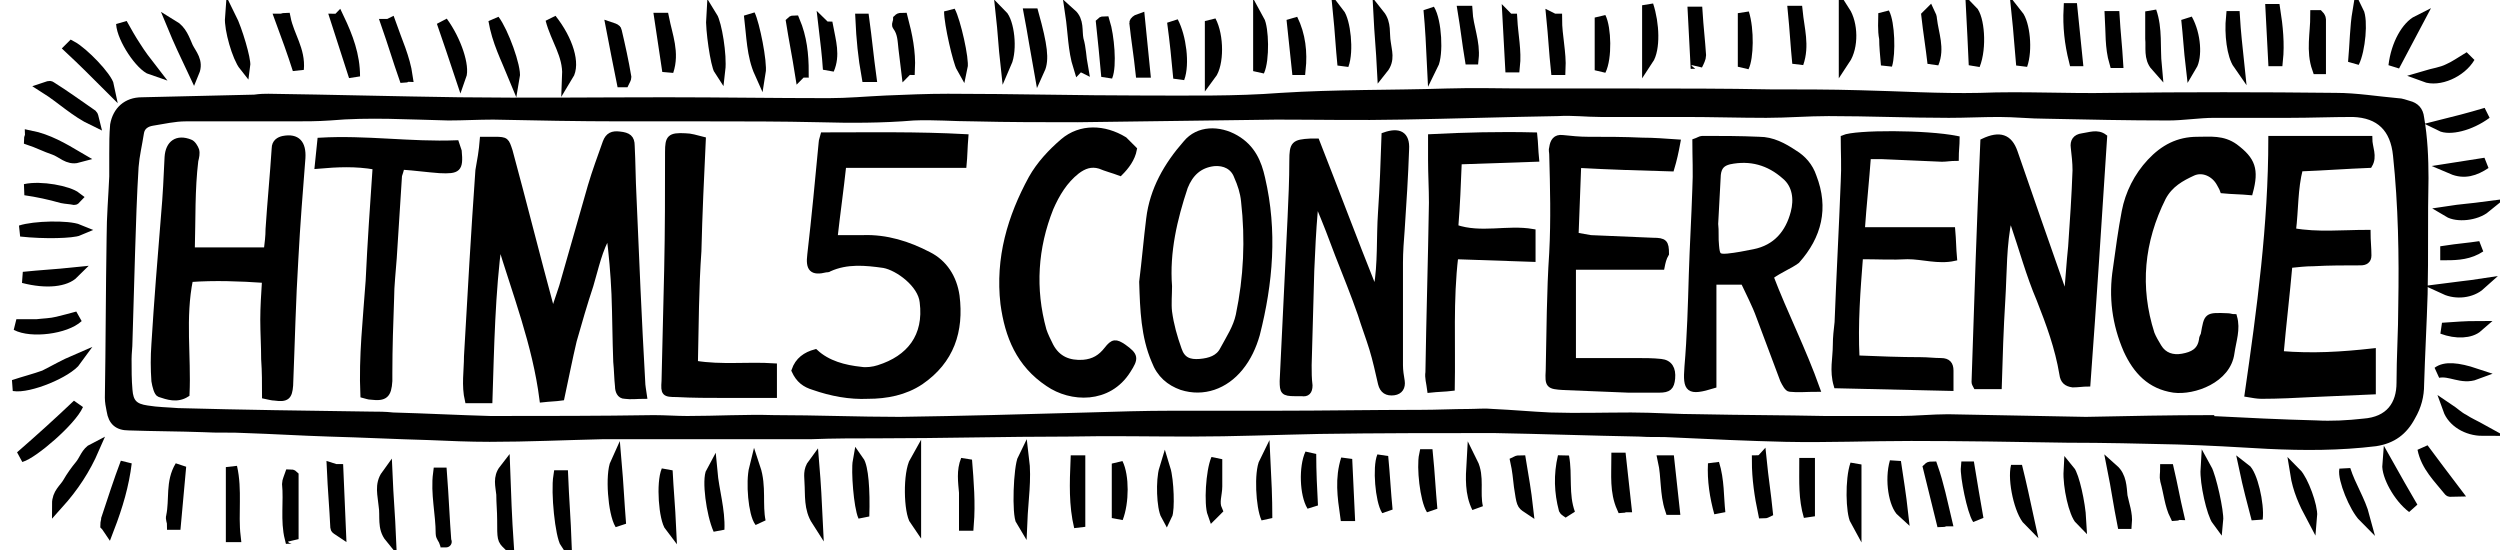
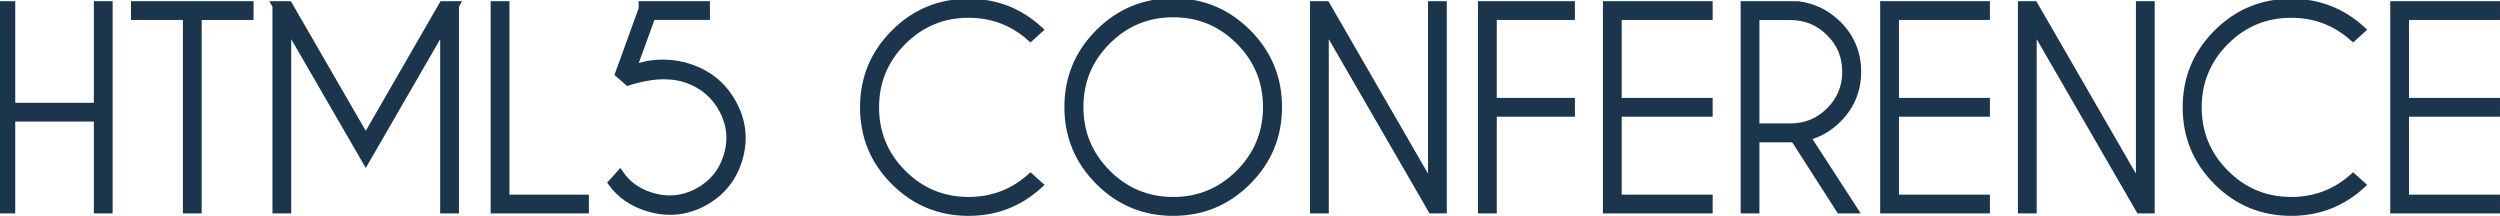
- <svg xmlns="http://www.w3.org/2000/svg" width="282" height="62" viewBox="0 0 282.8 62.6">
-   <g>
-     <path stroke="#000000" stroke-width="0.643" d="M29.6,11c7.2,0.1,14.5,0.3,21.7,0.4c7.9,0.1,15.7,0,23.6,0c6.2,0,12.3,0.1,18.5,0.1c2.2,0,4.3-0.2,6.5-0.3c2.4-0.1,4.7-0.2,7.1-0.2 c7.4,0,14.8,0.2,22.2,0.2c5.2,0,10.5,0.1,15.7-0.3c6.3-0.4,12.6-0.3,18.9-0.5c3.1-0.1,6.3,0,9.4,0c4,0,8,0,12,0 c5.1,0,10.3,0,15.4,0.1c3.4,0,6.9,0,10.3,0.1c4.5,0.1,9,0.4,13.6,0.3c5-0.2,10,0.1,14.9,0c8.6-0.1,17.2-0.1,25.7,0 c2.3,0,4.7,0.4,7,0.6c0.5,0,0.9,0.2,1.3,0.3c0.8,0.2,1.3,0.7,1.4,1.6c0.4,2.3,0.5,4.6,0.5,6.9c-0.1,4.4,0,8.8-0.1,13.2 c-0.1,3.4-0.3,6.9-0.4,10.3c0,1.3-0.3,2.5-1,3.7c-0.9,1.7-2.2,2.7-4.2,3c-4.1,0.5-8.2,0.5-12.3,0.3c-3.4-0.2-6.9-0.4-10.3-0.5 c-4.2-0.1-8.3-0.2-12.5-0.2c-5.9-0.1-11.9-0.2-17.8-0.2c-4.8,0-9.6,0.2-14.3,0.1c-4.3-0.1-8.5-0.3-12.8-0.5c-1.3-0.1-2.6,0-3.9-0.1 c-5.5-0.1-11-0.3-16.5-0.4c-6.6,0-13.2,0-19.9,0.1c-4.9,0.1-9.8,0.3-14.6,0.3c-4.7,0-9.3-0.1-14,0c-7.2,0-14.4,0.2-21.6,0.2 c-2.6,0-5.1,0-7.7,0.1c-4.4,0-8.7,0-13.1,0c-3.5,0-7.1,0-10.6,0c-4.3,0.1-8.6,0.3-12.9,0.3c-2.3,0-4.6-0.1-6.9-0.2 c-3.8-0.1-7.6-0.3-11.4-0.4c-3.2-0.1-6.4-0.3-9.5-0.4c-1.6-0.1-3.2,0-4.8-0.1c-2.8-0.1-5.6-0.1-8.5-0.2c-1.3,0-2-0.6-2.2-1.9 c-0.1-0.5-0.2-1-0.2-1.5c0.1-6.1,0.1-12.2,0.2-18.3c0-2.3,0.2-4.6,0.3-6.9c0-0.9,0-1.7,0-2.6c0-1.1,0-2.2,0.1-3.3 c0.3-1.7,1.5-2.8,3.3-2.8c4.3-0.1,8.5-0.2,12.8-0.3C28.7,11,29.2,11,29.6,11C29.6,11,29.6,11,29.6,11z M250.9,47.6c0,0,0,0.1,0,0.1 c3.9,0.2,7.9,0.4,11.9,0.5c1.8,0.1,3.6,0,5.4-0.2c2.9-0.2,4.1-2,4.1-4.4c0-2.9,0.2-5.9,0.2-8.8c0.1-5.7,0-11.4-0.6-17.1 c-0.3-3-1.9-4.6-4.9-4.7c-2.4,0-4.8,0.1-7.2,0.1c-2.9,0-5.8,0-8.6,0c-1.7,0-3.5,0.3-5.2,0.3c-4.6,0-9.2-0.1-13.9-0.2 c-1.8,0-3.6-0.2-5.4-0.2c-1.9,0-3.8,0.1-5.7,0.1c-4.6,0-9.1-0.2-13.7-0.2c-2.4,0-4.7,0.2-7.1,0.2c-3.1,0-6.2-0.1-9.2-0.1 c-3.2,0-6.5,0-9.7,0c-1.6,0-3.2-0.2-4.8-0.1c-6,0.1-11.9,0.3-17.9,0.4c-4.7,0.1-9.5,0-14.2,0c-7.5,0.1-15.1,0.2-22.6,0.3 c-4,0-7.9,0-11.9-0.1c-2.3,0-4.5-0.2-6.8-0.1c-3.6,0.3-7.2,0.3-10.8,0.2c-4.3-0.1-8.5-0.1-12.8-0.1c-3.2,0-6.5,0-9.7,0 c-4.9,0-9.8-0.1-14.6-0.2c-1.7,0-3.4,0.1-5.1,0.1c-4.5-0.1-9-0.4-13.5,0c-1.4,0.1-2.8,0.1-4.2,0.1c-4.1,0-8.1,0-12.2,0 c-1.3,0-2.5,0.3-3.8,0.5c-0.6,0.1-1.2,0.4-1.3,1.2c-0.2,1.3-0.5,2.5-0.6,3.8c-0.2,3.2-0.3,6.5-0.4,9.7c-0.1,3.4-0.2,6.8-0.3,10.2 c0,0.7-0.1,1.3-0.1,2c0,1.2,0,2.4,0.1,3.5c0.1,1.4,0.6,1.9,2,2.1c1.2,0.2,2.3,0.2,3.5,0.3c7.3,0.2,14.7,0.3,22,0.4 c0.8,0,1.6,0,2.5,0.1c3.7,0.1,7.4,0.3,11.1,0.4c6.2,0,12.4,0,18.6-0.1c1.3,0,2.6,0.1,3.8,0.1c3.3,0,6.6-0.2,9.9-0.1 c4.8,0,9.6,0.2,14.3,0.2c7.1-0.1,14.3-0.3,21.4-0.5c3.2-0.1,6.5-0.2,9.7-0.2c3.9,0,7.8,0,11.7,0c5.5,0,11-0.1,16.5-0.1 c1.9,0,3.7-0.1,5.5-0.1c0.9,0,1.8-0.1,2.8,0c2.2,0.1,4.3,0.3,6.5,0.4c3.1,0.1,6.2,0,9.2,0c2.6,0,5.2,0.2,7.9,0.2 c4.7,0.1,9.4,0.1,14.2,0.2c2.8,0,5.6,0,8.5,0c1.8,0,3.7-0.2,5.5-0.2c5.2,0.1,10.5,0.2,15.7,0.3C241.5,47.7,246.2,47.6,250.9,47.6z" />
-     <path stroke="#000000" stroke-width="1.285" d="M7.9,46.1c-0.8,1.8-5.1,5.5-6.5,5.9C3.7,50,5.8,48.1,7.9,46.1z" />
-     <path stroke="#000000" stroke-width="1.285" d="M32.1,61.3c-0.5-2-0.1-4.2-0.3-6.2c0-0.3,0.2-0.7,0.3-1c0.1,0,0.2,0,0.3,0.1c0,2.4,0,4.8,0,7.2C32.3,61.2,32.2,61.3,32.1,61.3z" />
-     <path stroke="#000000" stroke-width="1.285" d="M56.5,53.5c0.1,2.8,0.2,5.5,0.4,8.5c-0.6-0.6-0.6-0.6-0.6-2.8c0-1-0.1-1.9-0.1-2.9C56.1,55.3,55.8,54.4,56.5,53.5z" />
-     <path stroke="#000000" stroke-width="1.285" d="M115.6,52.2c0.3,2.4-0.1,4.8-0.2,7.2C114.9,58.6,115.1,53.2,115.6,52.2z" />
-     <path stroke="#000000" stroke-width="1.285" d="M9.7,51.1c-1,2.3-2.3,4.3-4.1,6.3c0-1.2,0.8-1.7,1.2-2.4c0.4-0.7,0.9-1.4,1.4-2C8.7,52.4,8.9,51.5,9.7,51.1z" />
-     <path stroke="#000000" stroke-width="1.285" d="M109.1,52.4c0.2,2.5,0.4,4.9,0.2,7.4c-0.1,0-0.3,0-0.4,0c0-1.2,0-2.5,0-3.7C108.8,54.9,108.6,53.6,109.1,52.4z" />
-     <path stroke="#000000" stroke-width="1.285" d="M7.2,5.3c1.3,0.7,4,3.5,4.2,4.5C10,8.4,8.5,6.9,7,5.5C7.1,5.4,7.2,5.3,7.2,5.3z" />
-     <path stroke="#000000" stroke-width="1.285" d="M63.1,54.2c0.1,2.5,0.3,5,0.4,7.7c-0.6-0.9-1.1-5.8-0.8-7.7C62.9,54.2,63,54.2,63.1,54.2z" />
-     <path stroke="#000000" stroke-width="1.285" d="M7.9,36.1c-1.4,1.3-5.3,1.8-7,0.9c0.8,0,1.6,0,2.3,0c0.8-0.1,1.6-0.1,2.4-0.3C6.4,36.5,7.2,36.3,7.9,36.1z" />
-     <path stroke="#000000" stroke-width="1.285" d="M1.4,26.3c1.5-0.5,5.4-0.6,6.6-0.1C7.3,26.5,4.1,26.6,1.4,26.3z" />
-     <path stroke="#000000" stroke-width="1.285" d="M80.1,53.7c0.2,2.2,0.9,4.4,0.8,6.6C80.1,58.5,79.6,54.6,80.1,53.7z" />
-     <path stroke="#000000" stroke-width="1.285" d="M7.7,41c-1,1.4-5.4,3.2-7.1,2.9c1.2-0.4,2.4-0.7,3.5-1.1C5.3,42.2,6.3,41.6,7.7,41z" />
-     <path stroke="#000000" stroke-width="1.285" d="M177.1,52c0.4,2.1-0.1,4.3,0.7,6.5c-0.2-0.2-0.5-0.3-0.6-0.5C176.7,56.1,176.6,54.1,177.1,52z" />
-     <path stroke="#000000" stroke-width="1.285" d="M92.1,59.3c-0.9-1.4-0.7-2.9-0.8-4.4c0-0.6-0.2-1.3,0.4-2.1C91.9,55.2,92,57.2,92.1,59.3z" />
-     <path stroke="#000000" stroke-width="1.285" d="M43.1,54.1c0.1,2.4,0.3,4.7,0.4,7.1c-0.9-1.1-0.5-2.4-0.7-3.6C42.7,56.4,42.3,55.2,43.1,54.1z" />
-     <path stroke="#000000" stroke-width="1.285" d="M69.9,9.3c-0.4-2-0.8-4-1.2-6.1c0.3,0.1,0.5,0.2,0.5,0.3C69.6,5.2,70,7,70.3,8.8c0,0.1-0.1,0.3-0.2,0.5C70.1,9.3,70,9.3,69.9,9.3z" />
-     <path stroke="#000000" stroke-width="1.285" d="M103.3,52.5c0,2.3,0,4.5,0,6.8C102.6,58.3,102.5,53.9,103.3,52.5z" />
-     <path stroke="#000000" stroke-width="1.285" d="M37.6,2.1c1,2.1,1.8,4.2,1.8,6.6c-0.7-2.2-1.4-4.3-2.1-6.5C37.4,2.2,37.5,2.2,37.6,2.1z" />
-     <path stroke="#000000" stroke-width="1.285" d="M107.2,1.3c0.6,1.1,1.6,5.5,1.4,6.4C108.2,7,107.2,2.7,107.2,1.3z" />
-     <path stroke="#000000" stroke-width="1.285" d="M126.3,59c0-2,0-4,0-6.2C127,54.2,127,57.2,126.3,59z" />
-     <path stroke="#000000" stroke-width="1.285" d="M63.7,8.6c0.1-2.4-1.3-4.1-1.9-6.4C63.7,4.6,64.5,7.3,63.7,8.6z" />
-     <path stroke="#000000" stroke-width="1.285" d="M49.7,61.7c-0.1-0.3-0.4-0.6-0.4-0.9c0-2.3-0.6-4.6-0.3-6.9c0.1,0,0.2,0,0.3,0c0.2,2.6,0.3,5.2,0.5,7.8 C49.9,61.7,49.8,61.7,49.7,61.7z" />
-     <path stroke="#000000" stroke-width="1.285" d="M11.4,60.2c-0.2-0.3-0.3-0.4-0.3-0.4c0-0.3,0.1-0.5,0.1-0.7c0.7-2.1,1.4-4.3,2.2-6.4C13.1,55.2,12.4,57.6,11.4,60.2z" />
-     <path stroke="#000000" stroke-width="1.285" d="M85.6,59.4c-0.7-0.9-1-4.5-0.6-6.1C85.7,55.4,85.2,57.5,85.6,59.4z" />
-     <path stroke="#000000" stroke-width="1.285" d="M101.8,2.1c0.5,1.9,0.9,3.8,0.8,5.8c-0.1,0-0.2,0-0.3,0.1c-0.1-0.8-0.2-1.7-0.3-2.5c-0.1-0.9-0.1-1.8-0.7-2.6c-0.1-0.1,0.1-0.4,0.1-0.7C101.5,2.1,101.7,2.1,101.8,2.1z" />
-     <path stroke="#000000" stroke-width="1.285" d="M244,1.3c0.7,2,0.4,4.1,0.6,6.2c-0.8-0.9-0.5-2.1-0.6-3.1C244,3.4,244,2.3,244,1.3z" />
-     <path stroke="#000000" stroke-width="1.285" d="M142.4,2.3c0.5,0.9,0.6,4.5,0,5.8C142.4,6.2,142.4,4.2,142.4,2.3z" />
-     <path stroke="#000000" stroke-width="1.285" d="M80.1,1.9C80.6,2.7,81.2,6.3,81,8C80.6,7.4,80,3.3,80.1,1.9z" />
-     <path stroke="#000000" stroke-width="1.285" d="M148.5,57.6c-0.8-1.3-0.9-4.4-0.2-5.9C148.3,53.8,148.4,55.7,148.5,57.6z" />
-     <path stroke="#000000" stroke-width="1.285" d="M37.5,53.5c0.1,2.3,0.2,4.6,0.3,7c-0.3-0.2-0.5-0.3-0.5-0.4c-0.1-2.2-0.3-4.4-0.4-6.7C37.2,53.5,37.3,53.5,37.5,53.5z" />
-     <path stroke="#000000" stroke-width="1.285" d="M263,7.8c-0.7-2-0.2-4-0.2-6c0.2,0,0.3,0,0.3,0c0.1,0.1,0.2,0.3,0.2,0.4c0,1.9,0,3.7,0,5.6C263.2,7.8,263.1,7.8,263,7.8z" />
-     <path stroke="#000000" stroke-width="1.285" d="M124.8,2.5c0.5,1.6,0.8,5,0.3,6.2c-0.2-2.3-0.4-4.2-0.6-6.1C124.6,2.5,124.7,2.5,124.8,2.5z" />
-     <path stroke="#000000" stroke-width="1.285" d="M136.9,8.5c0-2,0-3.9,0-6.1C137.8,4.1,137.8,7.3,136.9,8.5z" />
-     <path stroke="#000000" stroke-width="1.285" d="M131.9,58.7c-0.5-0.9-0.6-4-0.2-5.3C132.1,54.7,132.2,58.1,131.9,58.7z" />
-     <path stroke="#000000" stroke-width="1.285" d="M116.7,1.6c1,3.6,1.2,5.2,0.7,6.3c-0.4-2.2-0.7-4.2-1.1-6.3C116.5,1.6,116.6,1.6,116.7,1.6z" />
-     <path stroke="#000000" stroke-width="1.285" d="M230.1,59.3c-1-1-1.8-4.6-1.4-6.2C229.2,55.1,229.6,57,230.1,59.3z" />
-     <path stroke="#000000" stroke-width="1.285" d="M197.6,1.5c0.6,1.9,0.5,5.1,0,6.1C197.6,5.4,197.6,3.4,197.6,1.5z" />
-     <path stroke="#000000" stroke-width="1.285" d="M186.7,0.6c0.7,2.1,0.8,5,0,6.2C186.7,4.9,186.7,2.9,186.7,0.6z" />
-     <path stroke="#000000" stroke-width="1.285" d="M49.4,2.5c1.6,2.2,2.5,5.1,2.1,6.2C50.8,6.6,50.1,4.5,49.4,2.5z" />
-     <path stroke="#000000" stroke-width="1.285" d="M18.7,59.7c0-0.3-0.2-0.6-0.1-0.9c0.4-1.9-0.1-3.9,1-5.7c-0.2,2.2-0.4,4.4-0.6,6.6C18.9,59.7,18.8,59.7,18.7,59.7z" />
-     <path stroke="#000000" stroke-width="1.285" d="M75,53.6c0.1,2.1,0.3,4.2,0.4,6.4C74.7,59.1,74.4,55,75,53.6z" />
-     <path stroke="#000000" stroke-width="1.285" d="M1.7,31.6c1.9-0.2,3.8-0.3,5.7-0.5C6.5,32,4.4,32.3,1.7,31.6z" />
-     <path stroke="#000000" stroke-width="1.285" d="M57.6,8.8c-0.9-2.2-1.9-4.1-2.3-6.5C56.3,3.6,57.8,7.7,57.6,8.8z" />
-     <path stroke="#000000" stroke-width="1.285" d="M205.1,52.8c0,2,0,4,0,6c-0.6-2-0.5-4-0.5-6C204.7,52.8,204.9,52.8,205.1,52.8z" />
-     <path stroke="#000000" stroke-width="1.285" d="M129,8.2c-0.2-1.9-0.5-3.7-0.7-5.6c0-0.1,0.2-0.3,0.5-0.4c0.2,2,0.4,4,0.6,6C129.3,8.2,129.2,8.2,129,8.2z" />
-     <path stroke="#000000" stroke-width="1.285" d="M236,59.2c-0.7-0.7-1.4-3.8-1.3-5.6C235.2,54.2,235.9,57.3,236,59.2z" />
-     <path stroke="#000000" stroke-width="1.285" d="M235.3,6.9c-0.5-2-0.7-3.9-0.6-5.9c0.1,0,0.2,0,0.3,0c0.2,2,0.4,4,0.6,5.9C235.6,6.9,235.5,6.9,235.3,6.9z" />
-     <path stroke="#000000" stroke-width="1.285" d="M121.9,7.6c-0.6-1.9-0.6-4-0.9-6c0.9,0.8,0.6,1.9,0.8,2.9c0.3,1,0.3,2,0.5,3.1C122.1,7.5,122,7.5,121.9,7.6z" />
-     <path stroke="#000000" stroke-width="1.285" d="M240.8,59.6c-0.4-2-0.7-4.1-1.1-6.1c0.9,0.8,0.9,2,1,3c0.2,1,0.6,2,0.5,3.1C241.1,59.6,241,59.6,240.8,59.6z" />
-     <path stroke="#000000" stroke-width="1.285" d="M152.3,58.7c-0.3-2.1-0.6-4.2,0.1-6.4c0.1,2.1,0.2,4.3,0.3,6.4C152.5,58.7,152.4,58.7,152.3,58.7z" />
-     <path stroke="#000000" stroke-width="1.285" d="M1.9,21.6c1.8-0.4,4.9,0.2,5.8,0.9c-0.1,0.1-0.1,0.2-0.2,0.2c-0.5-0.1-0.9-0.1-1.4-0.2C4.7,22.1,3.3,21.8,1.9,21.6z" />
-     <path stroke="#000000" stroke-width="1.285" d="M192.2,7.2c-0.1-1.9-0.2-3.9-0.3-5.8c0.1,0,0.3,0,0.4,0c0.1,1.6,0.3,3.3,0.4,4.9c0,0.3-0.2,0.7-0.4,1.1C192.3,7.2,192.3,7.2,192.2,7.2z" />
-     <path stroke="#000000" stroke-width="1.285" d="M156.5,52c0.2,2,0.3,4.1,0.5,6.1C156.3,57,156,53.2,156.5,52z" />
-     <path stroke="#000000" stroke-width="1.285" d="M156.5,7.8c-0.1-2-0.3-4.1-0.4-6.1c0.8,1,0.5,2.1,0.7,3.2C156.9,5.8,157.3,6.8,156.5,7.8z" />
-     <path stroke="#000000" stroke-width="1.285" d="M162.2,7.4c-0.1-2.1-0.2-4.2-0.4-6.3C162.6,2.4,162.8,6.2,162.2,7.4z" />
-     <path stroke="#000000" stroke-width="1.285" d="M43.5,2.7c0.7,2,1.6,3.9,1.9,6c-0.1,0-0.2,0.1-0.3,0.1c-0.7-2-1.3-4-2-6C43.2,2.8,43.3,2.8,43.5,2.7z" />
-     <path stroke="#000000" stroke-width="1.285" d="M189.1,52.5c0.2,1.8,0.4,3.6,0.6,5.5c-0.1,0-0.2,0-0.4,0c-0.6-1.8-0.4-3.7-0.8-5.5C188.8,52.5,189,52.5,189.1,52.5z" />
-     <path stroke="#000000" stroke-width="1.285" d="M31.5,2.1c0.4,2,1.7,3.6,1.5,5.8C32.4,6,31.7,4.1,31,2.2C31.2,2.2,31.4,2.1,31.5,2.1z" />
-     <path stroke="#000000" stroke-width="1.285" d="M146.2,2.2c0.9,1.8,1.1,3.8,0.9,5.7c-0.1,0-0.2,0-0.3,0C146.6,6.1,146.4,4.1,146.2,2.2z" />
-     <path stroke="#000000" stroke-width="1.285" d="M161.6,51.8c0.2,2,0.3,4,0.5,6.2c-0.7-1.1-1.1-4.8-0.8-6.2C161.4,51.8,161.5,51.8,161.6,51.8z" />
-     <path stroke="#000000" stroke-width="1.285" d="M97.4,2.2c0.3,2.2,0.5,4.3,0.8,6.5c-0.1,0-0.3,0-0.4,0c-0.4-2.2-0.6-4.3-0.7-6.5C97.2,2.2,97.3,2.2,97.4,2.2z" />
-     <path stroke="#000000" stroke-width="1.285" d="M97.4,58.8c-0.5-1.1-0.8-5.2-0.6-6.3C97.3,53.2,97.5,55.8,97.4,58.8z" />
-     <path stroke="#000000" stroke-width="1.285" d="M271.7,7.5c0.3-2.5,1.5-4.5,2.7-5.1C273.5,4.1,272.6,5.8,271.7,7.5z" />
-     <path stroke="#000000" stroke-width="1.285" d="M85.6,8.3c-0.9-2-0.9-4.2-1.2-6.6C84.9,2.7,85.8,7.1,85.6,8.3z" />
-     <path stroke="#000000" stroke-width="1.285" d="M219.1,53.2c0.7,2,1.1,4,1.6,6.1c-0.2,0-0.3,0.1-0.5,0.1c-0.5-2-1-4.1-1.5-6.1C218.8,53.2,219,53.2,219.1,53.2z" />
-     <path stroke="#000000" stroke-width="1.285" d="M137.2,58.5c-0.4-1.1-0.2-4.8,0.4-6.2c0,1.2,0,2.2,0,3.1c0,0.9-0.4,1.8,0,2.7C137.6,58.1,137.4,58.3,137.2,58.5z" />
-     <path stroke="#000000" stroke-width="1.285" d="M223.9,7.4c-0.1-2.3-0.2-4.3-0.3-6.2C224.4,2,224.7,5.4,223.9,7.4z" />
-     <path stroke="#000000" stroke-width="1.285" d="M12.9,2.7c0.5,0.9,1,1.8,1.6,2.7C15,6.2,15.6,7,16.3,7.9C15.1,7.5,13,4.4,12.9,2.7z" />
-     <path stroke="#000000" stroke-width="1.285" d="M21.1,8.2c-0.9-1.9-1.7-3.6-2.4-5.3c1,0.6,1.3,1.6,1.7,2.5C20.8,6.2,21.6,7,21.1,8.2z" />
-     <path stroke="#000000" stroke-width="1.285" d="M203.7,1.3c0.2,2,0.8,3.9,0.1,5.9c-0.2-2-0.3-3.9-0.5-5.9C203.4,1.3,203.5,1.3,203.7,1.3z" />
-     <path stroke="#000000" stroke-width="1.285" d="M199.9,58.4c-0.4-1.9-0.7-3.9-0.7-5.9c0.1,0,0.3,0,0.4-0.1c0.2,2,0.5,3.9,0.7,5.9C200.1,58.4,200,58.4,199.9,58.4z" />
-     <path stroke="#000000" stroke-width="1.285" d="M258.1,1.1c0.3,1.9,0.5,3.9,0.3,5.8c-0.1,0-0.3,0-0.4,0c-0.1-1.9-0.2-3.9-0.3-5.8C257.8,1.1,258,1.1,258.1,1.1z" />
-     <path stroke="#000000" stroke-width="1.285" d="M4.2,10c0.3-0.1,0.5-0.2,0.6-0.1c1.6,1,3.1,2.1,4.7,3.2c0.1,0.1,0.1,0.2,0.2,0.6C7.6,12.7,6.1,11.2,4.2,10z" />
-     <path stroke="#000000" stroke-width="1.285" d="M267.6,1.3c0.5,1,0.2,4.4-0.5,5.8C267.3,4.9,267.3,3.1,267.6,1.3z" />
-     <path stroke="#000000" stroke-width="1.285" d="M213.6,1.5c0.6,1.1,0.7,4.6,0.3,5.9c-0.1-1.2-0.2-2.1-0.2-3C213.5,3.4,213.6,2.4,213.6,1.5z" />
-     <path stroke="#000000" stroke-width="1.285" d="M2.5,15.5c2,0.4,3.7,1.4,5.4,2.4c-1.1,0.3-1.8-0.6-2.7-0.9c-0.9-0.3-1.9-0.8-2.8-1.1C2.4,15.7,2.5,15.6,2.5,15.5z" />
-     <path stroke="#000000" stroke-width="1.285" d="M176.3,2.2c0,1.9,0.5,3.8,0.4,5.7c-0.1,0-0.3,0-0.4,0c-0.2-1.9-0.3-3.8-0.5-5.8C176,2.2,176.1,2.2,176.3,2.2z" />
-     <path stroke="#000000" stroke-width="1.285" d="M166.1,1.3c0.1,1.8,0.9,3.5,0.7,5.4c-0.1,0-0.2,0-0.3,0c-0.3-1.8-0.5-3.6-0.8-5.4C165.9,1.3,166,1.3,166.1,1.3z" />
-     <path stroke="#000000" stroke-width="1.285" d="M122,60c-0.6-2.5-0.5-5-0.4-7.5c0.1,0,0.2,0,0.4,0C122,55,122,57.5,122,60z" />
-     <path stroke="#000000" stroke-width="1.285" d="M69.2,52.7c0.2,2.3,0.3,4.5,0.5,7C68.9,58.4,68.6,54,69.2,52.7z" />
-     <path stroke="#000000" stroke-width="1.285" d="M74.6,2.1c0.4,2,1.2,3.9,0.5,6c-0.3-2-0.6-4-0.9-6C74.4,2.1,74.5,2.1,74.6,2.1z" />
-     <path stroke="#000000" stroke-width="1.285" d="M250.3,53.4c0.5,0.9,1.4,4.9,1.3,5.9C251,58.5,250.2,55,250.3,53.4z" />
-     <path stroke="#000000" stroke-width="1.285" d="M25.3,2C26,3.4,27,6.8,26.9,7.5C26.1,6.5,25.2,3.3,25.3,2z" />
-     <path stroke="#000000" stroke-width="1.285" d="M183.8,57.8c-0.8-1.8-0.6-3.7-0.6-5.6c0.1,0,0.2,0,0.4,0c0.2,1.8,0.4,3.7,0.6,5.5C184,57.7,183.9,57.8,183.8,57.8z" />
-     <path stroke="#000000" stroke-width="1.285" d="M275,51.1c1.2,1.6,2.3,3.1,3.6,4.8c-0.2,0-0.5,0.1-0.6,0C276.8,54.4,275.4,53.1,275,51.1z" />
-     <path stroke="#000000" stroke-width="1.285" d="M280.3,6.5c-1,1.7-3.5,2.8-5.1,2.2c1-0.3,1.9-0.4,2.7-0.8C278.6,7.6,279.3,7.1,280.3,6.5z" />
-     <path stroke="#000000" stroke-width="1.285" d="M266.1,53.5c0.6,1.9,1.7,3.5,2.2,5.4C267.2,57.8,265.9,54.5,266.1,53.5z" />
-     <path stroke="#000000" stroke-width="1.285" d="M171.2,2.2c0.1,1.8,0.5,3.6,0.3,5.4c-0.1,0-0.2,0-0.4,0c-0.1-1.8-0.2-3.6-0.3-5.5C170.9,2.2,171,2.2,171.2,2.2z" />
-     <path stroke="#000000" stroke-width="1.285" d="M89.5,2.4c0.8,1.9,1,3.8,1,5.8c-0.1,0-0.2,0-0.3,0.1c-0.3-1.9-0.7-3.9-1-5.8C89.3,2.4,89.4,2.4,89.5,2.4z" />
-     <path stroke="#000000" stroke-width="1.285" d="M248.1,2.2c1,1.8,1.1,4.3,0.5,5.3C248.4,5.8,248.3,4,248.1,2.2z" />
-     <path stroke="#000000" stroke-width="1.285" d="M253.5,1.9c0.1,1.7,0.3,3.5,0.5,5.4c-0.7-1-1-3.4-0.8-5.4C253.3,1.9,253.4,1.9,253.5,1.9z" />
-     <path stroke="#000000" stroke-width="1.285" d="M152,7.4c-0.2-2-0.3-3.9-0.5-5.9C152.2,2.4,152.6,5.8,152,7.4z" />
-     <path stroke="#000000" stroke-width="1.285" d="M167.3,57.8c-0.8-1.6-0.7-3.4-0.6-5.1C167.5,54.3,166.9,56.1,167.3,57.8z" />
-     <path stroke="#000000" stroke-width="1.285" d="M113.6,7.2c-0.2-1.8-0.3-3.7-0.5-5.5C113.9,2.5,114.3,5.6,113.6,7.2z" />
-     <path stroke="#000000" stroke-width="1.285" d="M25.4,61.1c0-2.6,0-5.3,0-7.9c0.6,2.6,0.1,5.3,0.4,7.9C25.7,61.1,25.5,61.1,25.4,61.1z" />
-     <path stroke="#000000" stroke-width="1.285" d="M246,53.5c0.4,1.7,0.7,3.4,1.1,5.1c-0.1,0-0.2,0.1-0.3,0.1c-0.6-1.2-0.7-2.6-1.1-4c-0.1-0.4,0-0.8,0-1.2C245.8,53.5,245.9,53.5,246,53.5z" />
-     <path stroke="#000000" stroke-width="1.285" d="M93.3,3.1c0.3,1.6,0.8,3.2,0.1,4.8c-0.1-1.6-0.3-3.2-0.5-4.9C93,3.1,93.2,3.1,93.3,3.1z" />
-     <path stroke="#000000" stroke-width="1.285" d="M133.3,8.9c-0.2-2.2-0.4-4.2-0.7-6.4C133.5,4.2,133.9,7.3,133.3,8.9z" />
-     <path stroke="#000000" stroke-width="1.285" d="M209.1,1.3c0.9,1.4,1,4,0,5.5C209.1,4.8,209.1,3.1,209.1,1.3z" />
-     <path stroke="#000000" stroke-width="1.285" d="M256.1,59.1c-0.5-1.9-1-3.8-1.4-5.7C255.5,54,256.3,57.4,256.1,59.1z" />
-     <path stroke="#000000" stroke-width="1.285" d="M223.3,53.2c0.3,1.8,0.6,3.7,1,5.9c-0.6-0.9-1.4-4.9-1.3-5.9C223.1,53.2,223.2,53.2,223.3,53.2z" />
-     <path stroke="#000000" stroke-width="1.285" d="M219.2,7.2c-0.2-1.8-0.5-3.6-0.7-5.4c0.1-0.1,0.2-0.2,0.3-0.3c0.1,0.2,0.2,0.5,0.2,0.7C219.2,3.9,219.9,5.5,219.2,7.2z" />
-     <path stroke="#000000" stroke-width="1.285" d="M215.7,58.3c-0.9-0.8-1.4-3.6-0.8-5.7C215.2,54.6,215.5,56.5,215.7,58.3z" />
-     <path stroke="#000000" stroke-width="1.285" d="M282.2,12.9c-1.9,1.4-4.2,1.9-5.2,1.4C278.6,13.9,280.2,13.5,282.2,12.9z" />
-     <path stroke="#000000" stroke-width="1.285" d="M172.2,52.5c0.3,1.8,0.6,3.5,0.8,5.3c-0.6-0.4-0.6-0.4-0.9-2.4c-0.1-0.9-0.2-1.9-0.4-2.8C171.9,52.5,172,52.5,172.2,52.5z" />
-     <path stroke="#000000" stroke-width="1.285" d="M194.9,58.4c-0.5-1.8-0.8-3.7-0.7-5.6C194.8,54.7,194.7,56.6,194.9,58.4z" />
-     <path stroke="#000000" stroke-width="1.285" d="M281.8,49c-1.8,0-3.4-1-3.9-2.4c0.6,0.4,1.1,0.9,1.7,1.2C280.2,48.2,280.9,48.5,281.8,49z" />
-     <path stroke="#000000" stroke-width="1.285" d="M281,42.6c-1.6,0.6-2.9-0.5-4.3-0.2C277.5,41.8,278.9,41.9,281,42.6z" />
-     <path stroke="#000000" stroke-width="1.285" d="M239.8,1.9c0.1,1.7,0.3,3.5,0.4,5.2c-0.1,0-0.2,0-0.3,0c-0.5-1.7-0.4-3.5-0.5-5.2C239.5,1.9,239.6,1.9,239.8,1.9z" />
-     <path stroke="#000000" stroke-width="1.285" d="M262.3,58.8c-0.8-1.5-1.5-3-1.8-4.9C261.3,54.7,262.4,57.7,262.3,58.8z" />
-     <path stroke="#000000" stroke-width="1.285" d="M271,52.9c0.9,1.6,1.8,3.2,2.8,4.9C272.2,56.6,270.9,54.1,271,52.9z" />
-     <path stroke="#000000" stroke-width="1.285" d="M229.3,7.4c-0.2-2.1-0.3-3.8-0.5-5.7C229.6,2.7,229.9,5.7,229.3,7.4z" />
-     <path stroke="#000000" stroke-width="1.285" d="M143.3,59c-0.6-1.3-0.8-5.2-0.2-6.4C143.2,54.6,143.3,56.6,143.3,59z" />
-     <path stroke="#000000" stroke-width="1.285" d="M181.3,2c0.6,1.2,0.7,4.6,0,6C181.3,5.8,181.3,3.9,181.3,2z" />
-     <path stroke="#000000" stroke-width="1.285" d="M281.5,32.4c-1,0.9-2.7,1.1-4,0.5C279,32.7,280.2,32.6,281.5,32.4z" />
-     <path stroke="#000000" stroke-width="1.285" d="M282.1,18.6c-1.2,0.8-2.4,1.2-3.8,0.6C279.6,19,280.9,18.8,282.1,18.6z" />
-     <path stroke="#000000" stroke-width="1.285" d="M210.4,52.9c0,2.2,0,4.3,0,6.4C209.9,58.4,209.8,54.6,210.4,52.9z" />
-     <path stroke="#000000" stroke-width="1.285" d="M277.2,37.4c1.5-0.1,2.7-0.2,4-0.2C280.4,37.9,278.8,38,277.2,37.4z" />
-     <path stroke="#000000" stroke-width="1.285" d="M282.1,23.6c-1.1,0.9-3.2,1.1-4.2,0.5C279.2,23.9,280.6,23.8,282.1,23.6z" />
-     <path stroke="#000000" stroke-width="1.285" d="M277.6,28.6c1.3-0.2,2.6-0.3,3.9-0.5c-1.2,0.8-2.5,0.9-3.9,0.9C277.6,28.8,277.6,28.7,277.6,28.6z" />
-     <path stroke="#000000" stroke-width="0.643" d="M54,15.9c0.7,0,1.1,0,1.4,0c1.3,0,1.3,0.1,1.7,1.3c1.6,5.9,3.1,11.9,4.7,17.8c0,0.1,0.1,0.2,0.3,0.5c0.4-1.4,0.9-2.6,1.2-3.8 c1-3.5,2-7,3-10.5c0.5-1.7,1.1-3.3,1.7-5c0.3-0.8,0.8-1,1.6-0.9c1,0.1,1.4,0.4,1.4,1.3c0.1,1.9,0.1,3.8,0.2,5.7 c0.3,7.1,0.6,14.2,1,21.2c0,0.4,0.1,0.9,0.2,1.6c-0.8,0-1.5,0.1-2.2,0c-0.6,0-0.8-0.6-0.8-1.1c-0.1-0.9-0.1-1.8-0.2-2.8 c-0.1-2.6-0.1-5.1-0.2-7.7c-0.1-2.3-0.3-4.6-0.6-6.9c-1.1,1.8-1.5,3.9-2.1,5.9c-0.7,2.1-1.3,4.2-1.9,6.3c-0.5,2.1-0.9,4.2-1.4,6.5 c-0.7,0.1-1.3,0.1-2.2,0.2c-0.8-6.3-3.1-12.1-4.9-18.1c-0.8,6-0.9,12-1.1,18.2c-0.9,0-1.6,0-2.5,0c-0.4-1.7-0.1-3.4-0.1-5 c0.4-7.1,0.8-14.1,1.3-21.2C53.7,18.3,53.9,17.2,54,15.9z" />
-     <path stroke="#000000" stroke-width="0.643" d="M234.4,34c0.2-2.2,0.3-4,0.5-5.9c0.2-2.9,0.4-5.8,0.5-8.7c0-0.9-0.1-1.7-0.2-2.6c-0.1-0.7,0.2-1.2,1-1.3c0.8-0.1,1.7-0.5,2.5,0.1 c-0.6,9.3-1.2,18.6-1.9,28.1c-0.5,0-1.1,0.1-1.7,0.1c-0.7-0.1-1.1-0.4-1.2-1.2c-0.5-3-1.5-5.7-2.6-8.5c-1.2-2.8-2-5.8-3-8.7 c-0.1-0.2-0.2-0.4-0.4-0.7c-0.7,3.2-0.6,6.3-0.8,9.5c-0.2,3.2-0.3,6.4-0.4,9.8c-0.9,0-1.7,0-2.6,0c-0.1-0.2-0.2-0.3-0.2-0.5 c0.3-9.2,0.6-18.3,1-27.4c1.9-0.9,3-0.5,3.6,1.2c1.8,5.2,3.6,10.4,5.4,15.5C233.9,33.1,234.1,33.4,234.4,34z" />
-     <path stroke="#000000" stroke-width="0.643" d="M20.9,28.5c2.9,0,5.6,0,8.5,0c0.1-0.8,0.2-1.6,0.2-2.4c0.2-3.1,0.5-6.1,0.7-9.2c0-0.7,0.5-1,1-1.1c1.6-0.3,2.3,0.5,2.2,2.2 c-0.3,3.8-0.6,7.6-0.8,11.4c-0.3,4.8-0.4,9.6-0.6,14.5c-0.1,1.3-0.4,1.6-1.8,1.4c-0.3,0-0.6-0.1-1.1-0.2c0-1.4,0-2.8-0.1-4.2 c0-1.5-0.1-3-0.1-4.5c0-1.4,0.1-2.9,0.2-4.5c-2.9-0.2-5.7-0.3-8.5-0.1c-0.9,4.4-0.2,8.8-0.4,13.1c-1.1,0.7-2.2,0.3-3.1,0 c-0.3-0.1-0.5-0.9-0.6-1.5c-0.1-1.4-0.1-2.8,0-4.2c0.3-4.9,0.7-9.8,1.1-14.7c0.2-2.2,0.3-4.4,0.4-6.6c0.1-1.6,1.1-2.3,2.6-1.7 c0.3,0.1,0.6,0.6,0.7,0.9c0.1,0.4,0,0.8-0.1,1.2C20.9,21.6,21,24.9,20.9,28.5z" />
-     <path stroke="#000000" stroke-width="0.643" d="M89.5,42.2c0.4-1.2,1.3-1.8,2.4-2.1c1.4,1.3,3.3,1.8,5.2,2c0.6,0.1,1.4,0,2-0.2c3.5-1.1,5.5-3.6,5-7.5c-0.2-2-2.8-3.9-4.4-4.2 c-2.1-0.3-4.2-0.5-6.2,0.4c-0.1,0.1-0.3,0.1-0.4,0.1c-1.6,0.4-2-0.1-1.8-1.7c0.5-4.3,0.9-8.6,1.3-12.8c0-0.2,0.1-0.4,0.2-0.8 c5.4,0,10.7-0.1,16.2,0.2c-0.1,1.2-0.1,2.2-0.2,3.2c-4.6,0-9,0-13.7,0c-0.3,2.8-0.7,5.6-1,8.3c1.2,0,2.2,0,3.2,0 c2.7-0.1,5.2,0.7,7.5,1.9c1.8,0.9,2.9,2.6,3.2,4.7c0.5,4-0.6,7.4-4.1,9.8c-1.8,1.2-3.9,1.6-6,1.6c-2.1,0.1-4.2-0.3-6.2-1 C90.7,43.8,90,43.3,89.5,42.2z" />
-     <path stroke="#000000" stroke-width="0.643" d="M149,23.4c-0.1,0.2-0.2,0.4-0.2,0.6c-0.2,2.3-0.3,4.5-0.4,6.8c-0.1,3.6-0.2,7.2-0.3,10.8c0,0.8,0,1.5,0.1,2.3c0,0.7-0.3,1-0.9,0.9 c-0.3,0-0.5,0-0.8,0c-1.3,0-1.4-0.2-1.4-1.4c0.3-6.2,0.6-12.4,0.9-18.6c0.1-2.2,0.2-4.3,0.2-6.5c0-1.9,0.2-2.1,2.1-2.2 c0.2,0,0.4,0,0.7,0c2.2,5.6,4.3,11.2,6.5,16.7c0.1,0,0.2,0,0.3,0c0.5-2.8,0.3-5.7,0.5-8.6c0.2-2.9,0.3-5.8,0.4-8.8 c1.7-0.6,2.6-0.1,2.5,1.6c-0.1,3-0.3,6.1-0.5,9.1c-0.1,1.3-0.2,2.6-0.2,3.8c0,3.9,0,7.8,0,11.7c0,0.6,0.1,1.2,0.2,1.8 c0.1,0.7-0.2,1.2-0.9,1.3c-0.8,0.1-1.3-0.2-1.5-1c-0.3-1.3-0.6-2.7-1-4c-0.4-1.3-0.9-2.6-1.3-3.9c-0.8-2.3-1.7-4.5-2.6-6.8 c-0.7-1.9-1.4-3.7-2.2-5.6C149.2,23.4,149.1,23.4,149,23.4z" />
-     <path stroke="#000000" stroke-width="0.643" d="M200.7,31.5c1.6,4.2,3.7,8.3,5.3,12.8c-1.2,0-2.2,0.1-3.1,0c-0.3,0-0.6-0.6-0.8-1c-0.9-2.4-1.8-4.8-2.7-7.2c-0.5-1.4-1.2-2.7-1.8-4 c-1.1,0-2.1,0-3.4,0c0,4,0,7.9,0,11.8c-2.9,0.9-3.2,0.5-3-2.1c0.3-3.5,0.4-7.1,0.5-10.6c0.1-3.2,0.3-6.5,0.4-9.7 c0.1-1.8,0-3.6,0-5.4c0.3-0.1,0.6-0.3,0.8-0.3c2.2,0,4.3,0,6.5,0.1c1.5,0,2.8,0.7,4,1.5c1,0.6,1.8,1.5,2.2,2.7 c1.4,3.6,0.6,6.8-1.9,9.6C202.9,30.3,201.8,30.7,200.7,31.5z M194.4,25.5C194.4,25.5,194.4,25.5,194.4,25.5c0.1,0.8,0,1.6,0.1,2.5 c0.1,1.1,0.2,1.3,1.3,1.2c1-0.1,2-0.3,3-0.5c2.5-0.5,3.9-2.2,4.5-4.5c0.4-1.5,0.2-3.1-1-4.1c-1.8-1.6-3.9-2.2-6.3-1.7 c-0.8,0.2-1.2,0.6-1.3,1.5C194.6,21.7,194.5,23.6,194.4,25.5z" />
-     <path stroke="#000000" stroke-width="0.643" d="M257.7,15.8c3.8,0,7.5,0,11.2,0c0,1,0.6,2,0,3c-2.6,0.1-5.2,0.3-7.9,0.4c-0.6,2.3-0.5,4.7-0.8,7.1c2.8,0.5,5.6,0.2,8.5,0.2 c0,0.9,0.1,1.7,0.1,2.6c0,0.6-0.4,0.8-0.9,0.8c-1.8,0-3.6,0-5.4,0.1c-0.9,0-1.7,0.1-2.7,0.2c-0.3,3.4-0.7,6.7-1,10.1 c3.6,0.3,6.9,0.1,10.5-0.3c0,1.6,0,3,0,4.6c-2.2,0.1-4.6,0.2-6.9,0.3c-1.9,0.1-3.9,0.2-5.8,0.2c-0.5,0-1-0.1-1.6-0.2 C256.4,35.2,257.7,25.6,257.7,15.8z" />
-     <path stroke="#000000" stroke-width="0.643" d="M129.1,32.1c0.3-2.4,0.5-4.8,0.8-7.2c0.4-3.3,2-6.1,4.2-8.6c1.4-1.7,3.8-1.7,5.7-0.6c1.9,1.1,2.6,2.8,3,4.6 c1.4,6,0.9,11.9-0.6,17.8c-0.4,1.4-1,2.7-1.9,3.8c-1.7,2.1-4.2,3-6.7,2.2c-1.4-0.5-2.5-1.4-3.1-3C129.3,38.3,129.2,35.3,129.1,32.1 z M132.2,32.6c0,1-0.1,2,0,2.9c0.2,1.5,0.6,2.9,1.1,4.3c0.4,1.2,1.2,1.5,2.4,1.4c1.1-0.1,2.1-0.4,2.6-1.4c0.7-1.3,1.5-2.5,1.8-3.9 c0.9-4.3,1.1-8.6,0.6-13c-0.1-1-0.4-1.9-0.8-2.8c-0.4-1.1-1.4-1.6-2.6-1.5c-1.7,0.2-2.7,1.2-3.3,2.7 C132.8,24.9,131.9,28.7,132.2,32.6z" />
-     <path stroke="#000000" stroke-width="0.643" d="M188.3,30.4c-3.5,0-6.7,0-10.1,0c0,3.5,0,7,0,10.7c2.4,0,4.8,0,7.2,0c0.9,0,1.9,0,2.8,0.1c1,0.1,1.4,0.8,1.3,1.9 c-0.1,1-0.4,1.3-1.5,1.3c-1.2,0-2.4,0-3.5,0c-2.5-0.1-4.9-0.2-7.4-0.3c-1.7-0.1-1.8-0.2-1.7-1.9c0.1-4.5,0.1-8.9,0.4-13.4 c0.2-3.8,0.1-7.5,0-11.2c0-0.3-0.1-0.5,0-0.8c0.1-0.7,0.4-1.2,1.2-1.1c1,0.1,1.9,0.2,2.9,0.2c2.1,0,4.1,0,6.2,0.1 c1.3,0,2.5,0.1,4,0.2c-0.2,1.1-0.4,2-0.7,3c-3.6-0.1-7-0.2-10.6-0.4c-0.1,2.7-0.2,5.2-0.3,8c0.6,0.1,1.1,0.2,1.7,0.3 c2.4,0.1,4.7,0.2,7.1,0.3c1.3,0,1.5,0.2,1.5,1.5C188.5,29.4,188.4,29.9,188.3,30.4z" />
-     <path stroke="#000000" stroke-width="0.643" d="M255.3,21.9c-1.1-0.1-2.1-0.1-3.1-0.2c-0.1-0.3-0.3-0.6-0.4-0.8c-0.6-1.1-1.9-1.7-3-1.2c-1.3,0.6-2.6,1.3-3.4,2.8 c-2.5,5-3,10.2-1.3,15.5c0.2,0.5,0.5,1,0.8,1.5c0.6,1,1.6,1.3,2.7,1.1c1.1-0.2,2-0.6,2.2-1.9c0-0.2,0.1-0.4,0.2-0.6 c0.4-2.2,0.3-2.2,2.8-2.1c0.2,0,0.4,0.1,0.7,0.1c0.4,1.4-0.1,2.7-0.3,4.1c-0.4,3.1-4.3,4.5-6.6,4.2c-2.7-0.4-4.3-2.1-5.4-4.5 c-1.3-3-1.7-6.1-1.2-9.3c0.3-2.2,0.6-4.4,1-6.5c0.4-2.1,1.4-4.1,2.9-5.7c1.5-1.6,3.2-2.5,5.4-2.5c1.5,0,2.9-0.2,4.3,0.8 C255.6,18.2,256,19.3,255.3,21.9z" />
-     <path stroke="#000000" stroke-width="0.643" d="M128.2,17c-0.2,1.1-0.9,2-1.6,2.7c-0.8-0.3-1.6-0.5-2.3-0.8c-1-0.3-1.8,0-2.6,0.6c-1.4,1.1-2.3,2.6-3,4.2 c-1.8,4.5-2.1,9.2-0.8,13.9c0.2,0.6,0.5,1.2,0.8,1.8c0.8,1.5,2.1,2,3.7,1.9c1.2-0.1,2-0.6,2.7-1.5c0.7-0.9,1-0.9,1.9-0.3 c1.4,1,1.4,1.3,0.5,2.7c-2.2,3.5-6.5,3.3-9.1,1.5c-3.3-2.2-4.6-5.4-5.1-9.1c-0.6-5.2,0.8-9.9,3.2-14.3c0.9-1.6,2.2-3,3.6-4.2 c2-1.7,4.7-1.6,7-0.2C127.5,16.3,127.8,16.6,128.2,17z" />
-     <path stroke="#000000" stroke-width="0.643" d="M221.2,44.2c-4.5-0.1-8.7-0.2-13-0.3c-0.5-1.7-0.1-3.1-0.1-4.6c0-0.9,0.1-1.7,0.2-2.6c0.2-5.3,0.5-10.7,0.7-16c0.1-1.7,0-3.4,0-5 c1.4-0.6,9.4-0.6,12.9,0.1c0,0.7-0.1,1.4-0.1,2.2c-0.6,0-1.1,0.1-1.6,0.1c-2.3-0.1-4.6-0.2-6.9-0.3c-0.4,0-0.9,0-1.5,0 c-0.2,2.8-0.5,5.5-0.7,8.4c3.5,0,6.8,0,10.3,0c0.1,1.1,0.1,2.1,0.2,3.2c-1.8,0.4-3.6-0.2-5.3-0.2c-1.7,0.1-3.5,0-5.4,0 c-0.3,3.9-0.6,7.6-0.4,11.6c2.5,0.1,4.9,0.2,7.3,0.2c0.8,0,1.5,0.1,2.3,0.1c0.8,0,1.1,0.4,1.1,1.1 C221.2,42.9,221.2,43.4,221.2,44.2z" />
-     <path stroke="#000000" stroke-width="0.643" d="M78.2,41.4c3,0.5,6,0.1,9,0.3c0,1.2,0,2.2,0,3.3c-2,0-3.8,0-5.6,0c-1.8,0-3.7,0-5.5-0.1c-1.4,0-1.5-0.1-1.4-1.5 c0.1-4.2,0.2-8.4,0.3-12.6c0.1-4.5,0.1-9,0.1-13.5c0-1.6,0.2-1.9,2-1.8c0.6,0,1.2,0.2,2,0.4c-0.2,4.2-0.4,8.5-0.5,12.7 C78.3,32.8,78.3,37,78.2,41.4z" />
-     <path stroke="#000000" stroke-width="0.643" d="M173.8,15.4c0.1,0.9,0.1,1.7,0.2,2.7c-3,0.1-5.8,0.2-8.8,0.3c-0.1,2.6-0.2,5-0.4,7.5c2.9,1,5.9,0,8.8,0.5c0,1,0,2,0,3.1 c-2.9-0.1-5.8-0.2-8.8-0.3c-0.6,5-0.3,9.9-0.4,15c-0.8,0.1-1.6,0.1-2.5,0.2c-0.1-0.8-0.3-1.4-0.2-2c0.1-6.4,0.3-12.8,0.4-19.3 c0-1.6-0.1-3.3-0.1-4.9c0-0.8,0-1.6,0-2.6C165.9,15.4,169.8,15.3,173.8,15.4z" />
-     <path stroke="#000000" stroke-width="0.643" d="M35.2,18.9c0.1-1,0.2-1.9,0.3-2.9c5.2-0.3,10.3,0.5,15.5,0.3c0.1,0.3,0.2,0.6,0.3,0.9c0.2,2.1-0.1,2.3-2.2,2.2 c-1.4-0.1-2.8-0.3-4.3-0.4c-0.1,0.4-0.2,0.7-0.3,1c-0.2,3.1-0.4,6.2-0.6,9.4c-0.1,1.5-0.3,3.1-0.3,4.6c-0.1,2.8-0.2,5.6-0.2,8.5 c0,0.3,0,0.6,0,0.9c-0.1,1.6-0.5,2-2.1,1.8c-0.3,0-0.5-0.1-0.9-0.2c-0.2-4.4,0.3-8.7,0.6-13c0.2-4.3,0.5-8.6,0.8-13 C39.5,18.6,37.5,18.7,35.2,18.9z" />
+ <svg xmlns="http://www.w3.org/2000/svg" width="1416px" height="122px" viewBox="0 0 1416 122" version="1.1">
+   <defs />
+   <g id="Page-1" stroke="none" stroke-width="1" fill="none" fill-rule="evenodd">
+     <g id="title">
+       <g id="Page-1">
+         <polygon id="Fill-1" fill="#1B354C" points="6.585 66.8 6.585 118.833 0.052 118.833 0.052 2.721 6.585 2.721 6.585 60.268 55.207 60.268 55.207 2.721 61.74 2.721 61.74 118.833 55.207 118.833 55.207 66.8" />
+         <polygon id="Stroke-2" stroke="#1B354C" stroke-width="4.104" points="6.585 66.8 6.585 118.833 0.052 118.833 0.052 2.721 6.585 2.721 6.585 60.268 55.207 60.268 55.207 2.721 61.74 2.721 61.74 118.833 55.207 118.833 55.207 66.8" />
+         <polygon id="Fill-4" fill="#1B354C" points="112.177 9.252 112.177 118.834 105.644 118.834 105.644 9.252 76.251 9.252 76.251 2.72 141.566 2.72 141.566 9.252" />
+         <polygon id="Stroke-5" stroke="#1B354C" stroke-width="4.104" points="112.177 9.252 112.177 118.834 105.644 118.834 105.644 9.252 76.251 9.252 76.251 2.72 141.566 2.72 141.566 9.252" />
+         <polygon id="Fill-7" fill="#1B354C" points="163.553 2.72 207.169 78.195 250.71 2.72 258.184 2.72 257.896 3.228 257.896 118.833 251.363 118.833 251.363 14.549 207.169 91.039 162.9 14.549 162.9 118.833 156.371 118.833 156.371 3.228 156.079 2.72" />
+         <polygon id="Stroke-8" stroke="#1B354C" stroke-width="4.104" points="163.553 2.72 207.169 78.195 250.71 2.72 258.184 2.72 257.896 3.228 257.896 118.833 251.363 118.833 251.363 14.549 207.169 91.039 162.9 14.549 162.9 118.833 156.371 118.833 156.371 3.228 156.079 2.72" />
+         <polygon id="Fill-10" fill="#1B354C" points="279.958 118.834 279.958 2.721 286.491 2.721 286.491 112.303 331.482 112.303 331.482 118.834" />
+         <g id="Group-73" transform="translate(279, 0.566)">
+           <polygon id="Stroke-11" stroke="#1B354C" stroke-width="4.104" points="0.958 118.268 0.958 2.155 7.491 2.155 7.491 111.737 52.482 111.737 52.482 118.268" />
+           <path d="M79.478,38.223 C81.899,37.45 84.608,36.724 87.606,36.045 C90.704,35.514 93.702,35.246 96.607,35.246 C101.925,35.246 107.031,36.095 111.917,37.787 C122.85,41.513 130.978,48.383 136.3,58.398 C139.638,64.638 141.31,71.025 141.31,77.555 C141.31,81.619 140.68,85.708 139.422,89.821 C136.084,100.705 129.407,108.833 119.391,114.203 C113.295,117.446 107.007,119.065 100.523,119.065 C96.411,119.065 92.227,118.411 87.97,117.108 C79.262,114.447 72.44,109.753 67.507,103.028 L72.148,97.876 C76.26,103.972 82.211,108.205 90.002,110.575 C93.485,111.641 96.92,112.172 100.306,112.172 C105.725,112.172 110.999,110.818 116.129,108.108 C124.497,103.658 130.084,96.885 132.889,87.788 C133.955,84.304 134.488,80.869 134.488,77.483 C134.488,72.064 133.11,66.768 130.352,61.59 C125.9,53.27 119.127,47.511 110.033,44.319 C106.114,42.964 101.805,42.286 97.112,42.286 C90.968,42.286 84.147,43.473 76.649,45.842 L71.422,41.271 L84.776,4.478 L84.776,2.155 L121.062,2.155 L121.062,8.686 L90.219,8.686 L79.478,38.223 Z" id="Fill-13" fill="#1B354C" />
+           <path d="M79.478,38.223 C81.899,37.45 84.608,36.724 87.606,36.045 C90.704,35.514 93.702,35.246 96.607,35.246 C101.925,35.246 107.031,36.095 111.917,37.787 C122.85,41.513 130.978,48.383 136.3,58.398 C139.638,64.638 141.31,71.025 141.31,77.555 C141.31,81.619 140.68,85.708 139.422,89.821 C136.084,100.705 129.407,108.833 119.391,114.203 C113.295,117.446 107.007,119.065 100.523,119.065 C96.411,119.065 92.227,118.411 87.97,117.108 C79.262,114.447 72.44,109.753 67.507,103.028 L72.148,97.876 C76.26,103.972 82.211,108.205 90.002,110.575 C93.485,111.641 96.92,112.172 100.306,112.172 C105.725,112.172 110.999,110.818 116.129,108.108 C124.497,103.658 130.084,96.885 132.889,87.788 C133.955,84.304 134.488,80.869 134.488,77.483 C134.488,72.064 133.11,66.768 130.352,61.59 C125.9,53.27 119.127,47.511 110.033,44.319 C106.114,42.964 101.805,42.286 97.112,42.286 C90.968,42.286 84.147,43.473 76.649,45.842 L71.422,41.271 L84.776,4.478 L84.776,2.155 L121.062,2.155 L121.062,8.686 L90.219,8.686 L79.478,38.223 L79.478,38.223 Z" id="Stroke-15" stroke="#1B354C" stroke-width="4.104" />
+           <path d="M304.662,99.762 L309.599,104.189 C298.278,114.494 284.948,119.646 269.61,119.646 C253.162,119.646 239.143,113.853 227.557,102.267 C215.97,90.68 210.175,76.661 210.175,60.211 C210.175,43.81 215.97,29.805 227.557,18.192 C239.143,6.582 253.162,0.776 269.61,0.776 C284.948,0.776 298.278,5.928 309.599,16.234 L304.662,20.733 C294.695,11.88 283.012,7.453 269.61,7.453 C255.05,7.453 242.614,12.605 232.31,22.909 C222.006,33.215 216.852,45.649 216.852,60.211 C216.852,74.824 222.006,87.28 232.31,97.586 C242.614,107.89 255.05,113.044 269.61,113.044 C283.012,113.044 294.695,108.615 304.662,99.762" id="Fill-17" fill="#1B354C" />
+           <path d="M304.662,99.762 L309.599,104.189 C298.278,114.494 284.948,119.646 269.61,119.646 C253.162,119.646 239.143,113.853 227.557,102.267 C215.97,90.68 210.175,76.661 210.175,60.211 C210.175,43.81 215.97,29.805 227.557,18.192 C239.143,6.582 253.162,0.776 269.61,0.776 C284.948,0.776 298.278,5.928 309.599,16.234 L304.662,20.733 C294.695,11.88 283.012,7.453 269.61,7.453 C255.05,7.453 242.614,12.605 232.31,22.909 C222.006,33.215 216.852,45.649 216.852,60.211 C216.852,74.824 222.006,87.28 232.31,97.586 C242.614,107.89 255.05,113.044 269.61,113.044 C283.012,113.044 294.695,108.615 304.662,99.762 L304.662,99.762 Z" id="Stroke-19" stroke="#1B354C" stroke-width="4.104" />
+           <path d="M385.506,7.162 C370.894,7.162 358.422,12.326 348.094,22.656 C337.766,32.986 332.6,45.454 332.6,60.066 C332.6,74.678 337.766,87.159 348.094,97.514 C358.422,107.865 370.894,113.044 385.506,113.044 C400.114,113.044 412.586,107.865 422.914,97.514 C433.242,87.159 438.408,74.678 438.408,60.066 C438.408,45.454 433.242,32.986 422.914,22.656 C412.586,12.326 400.114,7.162 385.506,7.162 M427.631,17.939 C439.266,29.575 445.085,43.617 445.085,60.066 C445.085,76.515 439.266,90.558 427.631,102.192 C415.997,113.828 401.954,119.646 385.506,119.646 C369.054,119.646 355.011,113.828 343.376,102.192 C331.742,90.558 325.923,76.515 325.923,60.066 C325.923,43.617 331.742,29.575 343.376,17.939 C355.011,6.303 369.054,0.485 385.506,0.485 C401.954,0.485 415.997,6.303 427.631,17.939" id="Fill-21" fill="#1B354C" />
+           <path d="M385.506,7.162 C370.894,7.162 358.422,12.326 348.094,22.656 C337.766,32.986 332.6,45.454 332.6,60.066 C332.6,74.678 337.766,87.159 348.094,97.514 C358.422,107.865 370.894,113.044 385.506,113.044 C400.114,113.044 412.586,107.865 422.914,97.514 C433.242,87.159 438.408,74.678 438.408,60.066 C438.408,45.454 433.242,32.986 422.914,22.656 C412.586,12.326 400.114,7.162 385.506,7.162 L385.506,7.162 Z M427.631,17.939 C439.266,29.575 445.085,43.617 445.085,60.066 C445.085,76.515 439.266,90.558 427.631,102.192 C415.997,113.828 401.954,119.646 385.506,119.646 C369.054,119.646 355.011,113.828 343.376,102.192 C331.742,90.558 325.923,76.515 325.923,60.066 C325.923,43.617 331.742,29.575 343.376,17.939 C355.011,6.303 369.054,0.485 385.506,0.485 C401.954,0.485 415.997,6.303 427.631,17.939 L427.631,17.939 Z" id="Stroke-23" stroke="#1B354C" stroke-width="4.104" />
+           <polygon id="Fill-25" fill="#1B354C" points="465.04 2.154 472.226 2.154 531.877 105.423 531.877 2.154 538.41 2.154 538.41 118.267 531.877 118.267 471.573 13.983 471.573 118.267 465.04 118.267" />
+           <polygon id="Stroke-27" stroke="#1B354C" stroke-width="4.104" points="465.04 2.154 472.226 2.154 531.877 105.423 531.877 2.154 538.41 2.154 538.41 118.267 531.877 118.267 471.573 13.983 471.573 118.267 465.04 118.267" />
+           <polygon id="Fill-29" fill="#1B354C" points="610.979 2.154 610.979 8.685 566.712 8.685 566.712 56.944 610.979 56.944 610.979 63.477 566.712 63.477 566.712 118.267 560.181 118.267 560.181 2.154" />
+           <polygon id="Stroke-31" stroke="#1B354C" stroke-width="4.104" points="610.979 2.154 610.979 8.685 566.712 8.685 566.712 56.944 610.979 56.944 610.979 63.477 566.712 63.477 566.712 118.267 560.181 118.267 560.181 2.154" />
+           <polygon id="Fill-33" fill="#1B354C" points="688.993 2.154 688.993 8.685 637.47 8.685 637.47 56.944 688.993 56.944 688.993 63.477 637.47 63.477 637.47 111.736 688.993 111.736 688.993 118.267 630.937 118.267 630.937 2.154" />
+           <polygon id="Stroke-35" stroke="#1B354C" stroke-width="4.104" points="688.993 2.154 688.993 8.685 637.47 8.685 637.47 56.944 688.993 56.944 688.993 63.477 637.47 63.477 637.47 111.736 688.993 111.736 688.993 118.267 630.937 118.267 630.937 2.154" />
+           <path d="M715.485,8.76 L715.485,71.387 L735.222,71.387 C743.836,71.387 751.202,68.326 757.322,62.206 C763.442,56.088 766.5,48.697 766.5,40.035 C766.5,31.378 763.442,23.999 757.322,17.904 C751.202,11.808 743.836,8.76 735.222,8.76 L715.485,8.76 Z M737.182,77.917 C736.553,77.968 735.901,77.991 735.222,77.991 L715.485,77.991 L715.485,118.268 L708.952,118.268 L708.952,2.155 L739.43,2.155 C748.284,3.365 755.806,7.067 762.003,13.259 C769.405,20.66 773.104,29.586 773.104,40.035 C773.104,50.536 769.405,59.486 762.003,66.888 C756.873,72.016 750.994,75.379 744.369,76.976 L771.144,118.268 L763.089,118.268 L737.182,77.917 Z" id="Fill-37" fill="#1B354C" />
+           <path d="M715.485,8.76 L715.485,71.387 L735.222,71.387 C743.836,71.387 751.202,68.326 757.322,62.206 C763.442,56.088 766.5,48.697 766.5,40.035 C766.5,31.378 763.442,23.999 757.322,17.904 C751.202,11.808 743.836,8.76 735.222,8.76 L715.485,8.76 L715.485,8.76 Z M737.182,77.917 C736.553,77.968 735.901,77.991 735.222,77.991 L715.485,77.991 L715.485,118.268 L708.952,118.268 L708.952,2.155 L739.43,2.155 C748.284,3.365 755.806,7.067 762.003,13.259 C769.405,20.66 773.104,29.586 773.104,40.035 C773.104,50.536 769.405,59.486 762.003,66.888 C756.873,72.016 750.994,75.379 744.369,76.976 L771.144,118.268 L763.089,118.268 L737.182,77.917 L737.182,77.917 Z" id="Stroke-39" stroke="#1B354C" stroke-width="4.104" />
+           <polygon id="Fill-41" fill="#1B354C" points="846.038 2.154 846.038 8.685 794.514 8.685 794.514 56.944 846.038 56.944 846.038 63.477 794.514 63.477 794.514 111.736 846.038 111.736 846.038 118.267 787.981 118.267 787.981 2.154" />
+           <polygon id="Stroke-43" stroke="#1B354C" stroke-width="4.104" points="846.038 2.154 846.038 8.685 794.514 8.685 794.514 56.944 846.038 56.944 846.038 63.477 794.514 63.477 794.514 111.736 846.038 111.736 846.038 118.267 787.981 118.267 787.981 2.154" />
+           <polygon id="Fill-45" fill="#1B354C" points="865.996 2.154 873.183 2.154 932.833 105.423 932.833 2.154 939.366 2.154 939.366 118.267 932.833 118.267 872.529 13.983 872.529 118.267 865.996 118.267" />
+           <polygon id="Stroke-47" stroke="#1B354C" stroke-width="4.104" points="865.996 2.154 873.183 2.154 932.833 105.423 932.833 2.154 939.366 2.154 939.366 118.267 932.833 118.267 872.529 13.983 872.529 118.267 865.996 118.267" />
+           <path d="M1053.808,99.762 L1058.746,104.189 C1047.424,114.494 1034.094,119.646 1018.756,119.646 C1002.308,119.646 988.289,113.853 976.704,102.267 C965.117,90.68 959.322,76.661 959.322,60.211 C959.322,43.81 965.117,29.805 976.704,18.192 C988.289,6.582 1002.308,0.776 1018.756,0.776 C1034.094,0.776 1047.424,5.928 1058.746,16.234 L1053.808,20.733 C1043.841,11.88 1032.159,7.453 1018.756,7.453 C1004.197,7.453 991.76,12.605 981.456,22.909 C971.152,33.215 965.998,45.649 965.998,60.211 C965.998,74.824 971.152,87.28 981.456,97.586 C991.76,107.89 1004.197,113.044 1018.756,113.044 C1032.159,113.044 1043.841,108.615 1053.808,99.762" id="Fill-49" fill="#1B354C" />
+           <path d="M1053.808,99.762 L1058.746,104.189 C1047.424,114.494 1034.094,119.646 1018.756,119.646 C1002.308,119.646 988.289,113.853 976.704,102.267 C965.117,90.68 959.322,76.661 959.322,60.211 C959.322,43.81 965.117,29.805 976.704,18.192 C988.289,6.582 1002.308,0.776 1018.756,0.776 C1034.094,0.776 1047.424,5.928 1058.746,16.234 L1053.808,20.733 C1043.841,11.88 1032.159,7.453 1018.756,7.453 C1004.197,7.453 991.76,12.605 981.456,22.909 C971.152,33.215 965.998,45.649 965.998,60.211 C965.998,74.824 971.152,87.28 981.456,97.586 C991.76,107.89 1004.197,113.044 1018.756,113.044 C1032.159,113.044 1043.841,108.615 1053.808,99.762 L1053.808,99.762 Z" id="Stroke-51" stroke="#1B354C" stroke-width="4.104" />
+           <polygon id="Fill-53" fill="#1B354C" points="1134.94 2.154 1134.94 8.685 1083.417 8.685 1083.417 56.944 1134.94 56.944 1134.94 63.477 1083.417 63.477 1083.417 111.736 1134.94 111.736 1134.94 118.267 1076.884 118.267 1076.884 2.154" />
+           <polygon id="Stroke-55" stroke="#1B354C" stroke-width="4.104" points="1134.94 2.154 1134.94 8.685 1083.417 8.685 1083.417 56.944 1134.94 56.944 1134.94 63.477 1083.417 63.477 1083.417 111.736 1134.94 111.736 1134.94 118.267 1076.884 118.267 1076.884 2.154" />
+         </g>
+       </g>
+     </g>
  </g>
</svg>
